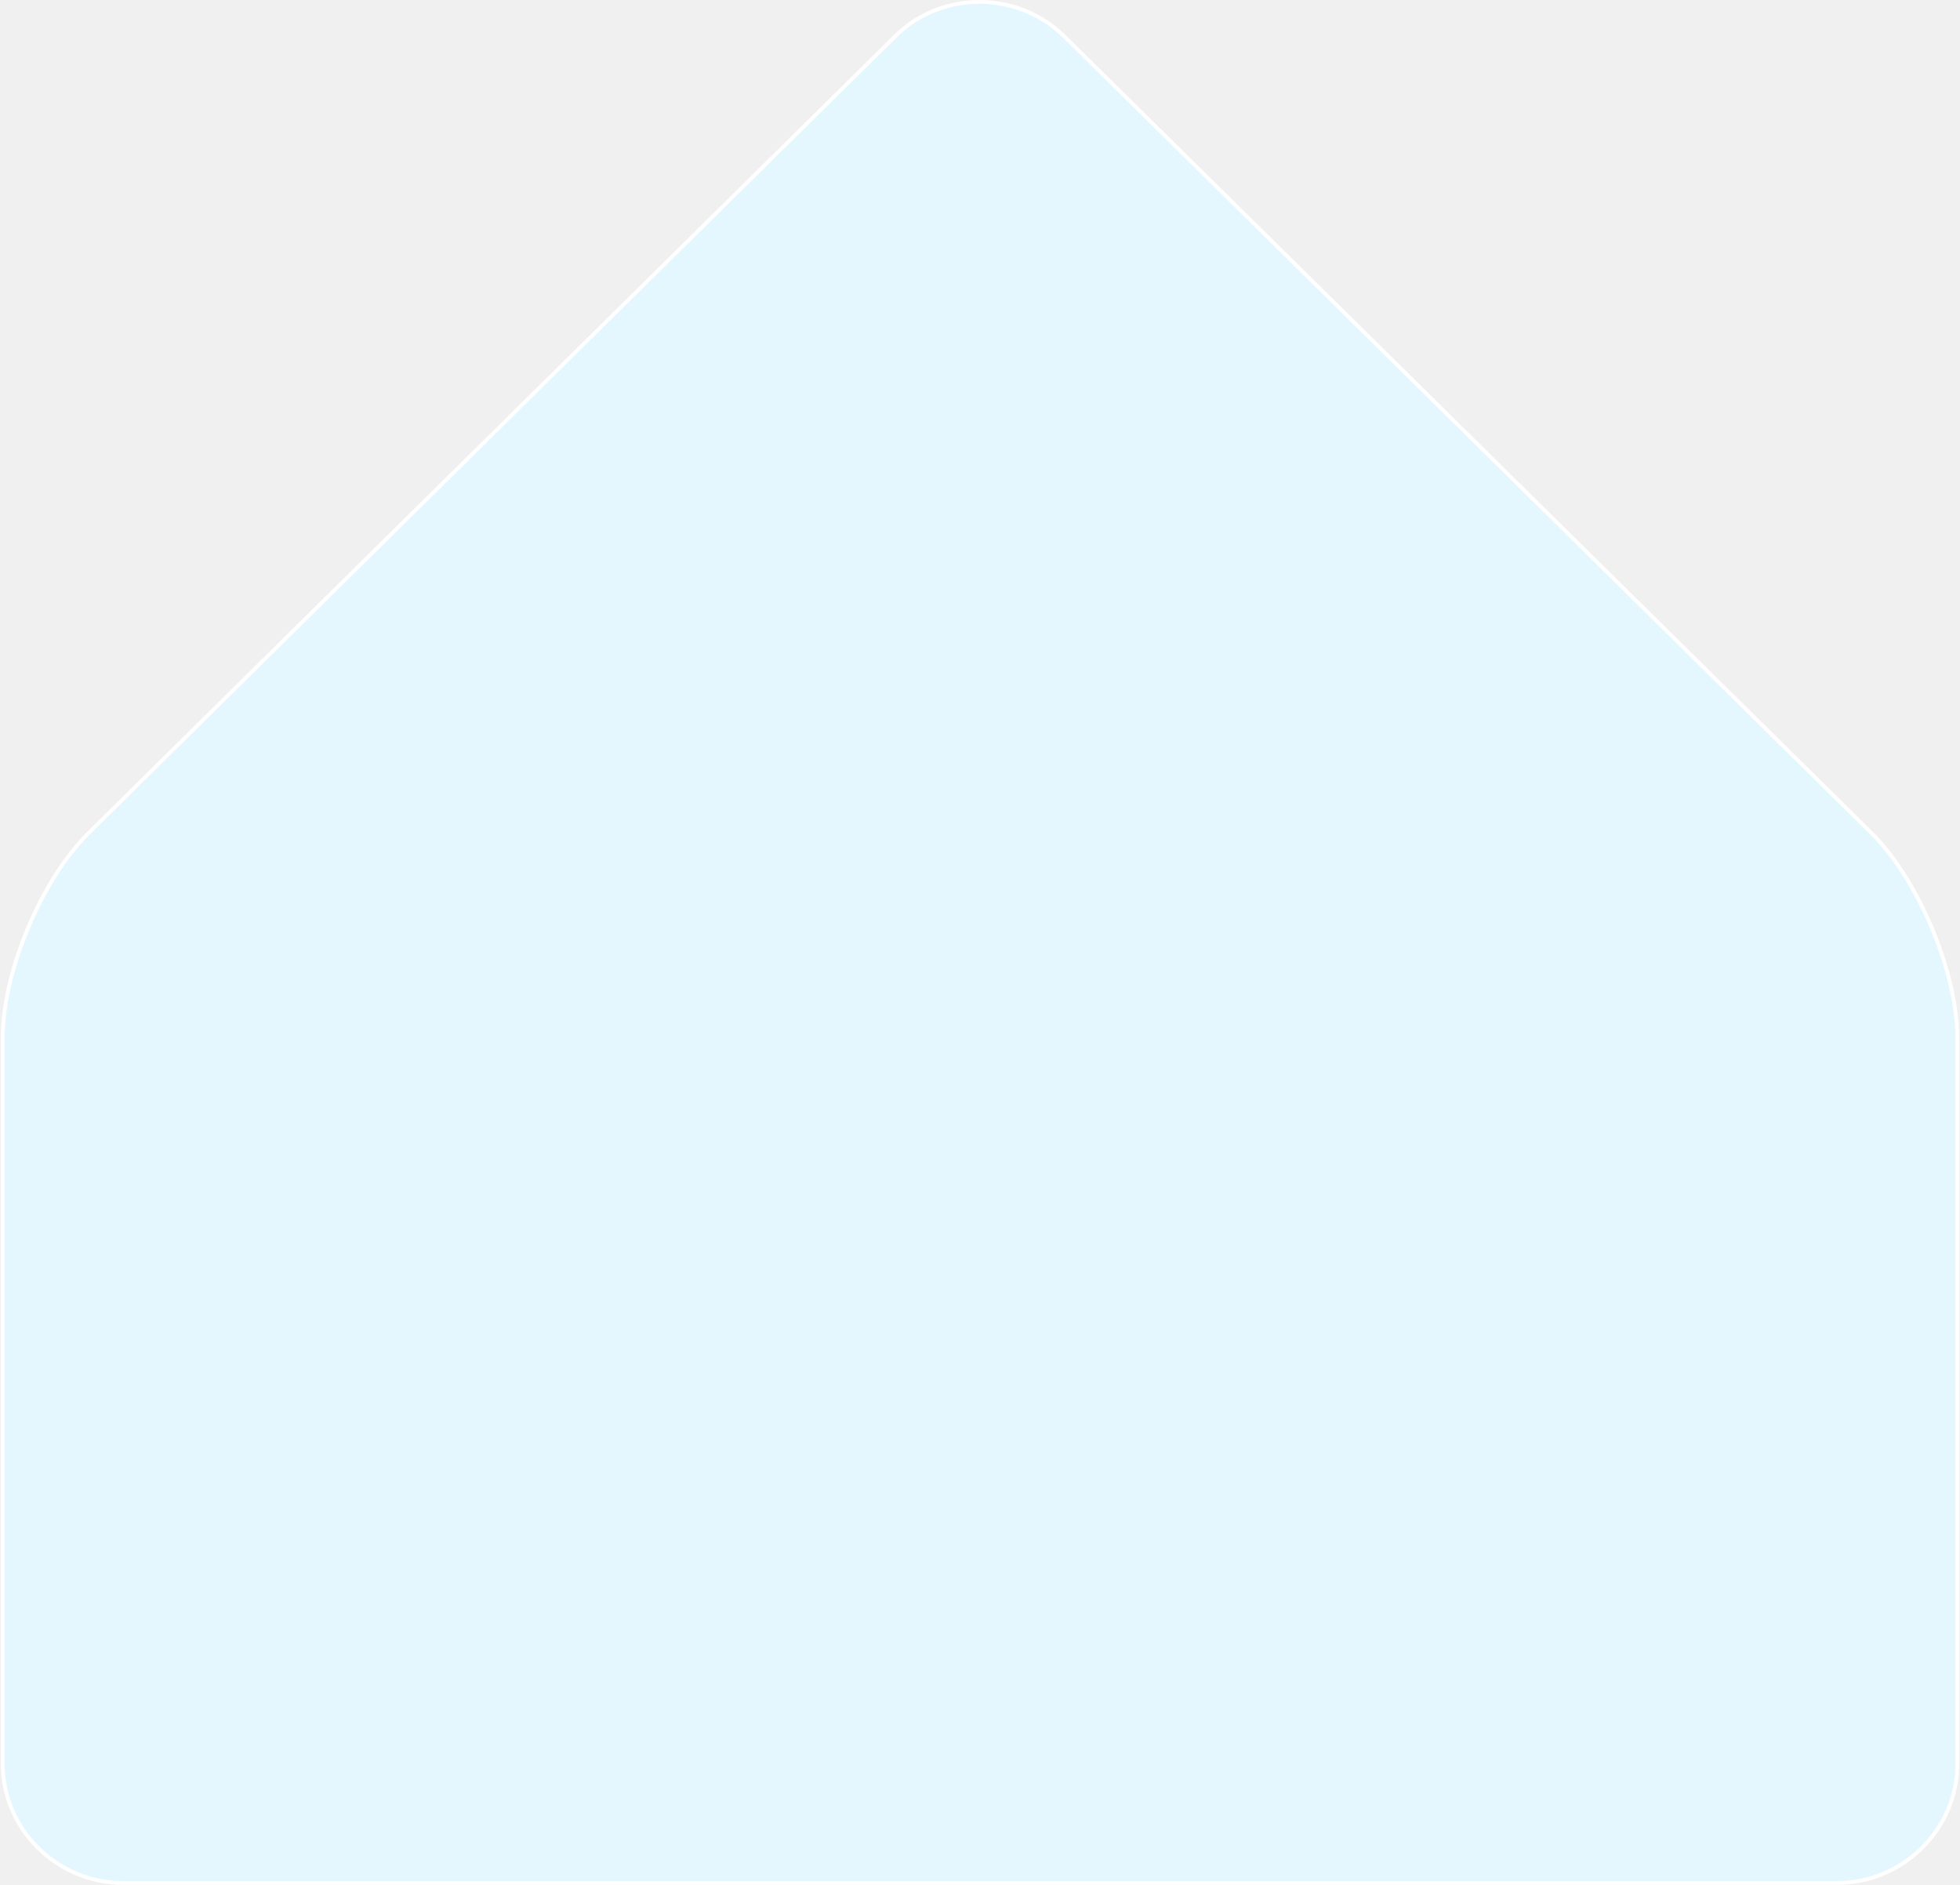
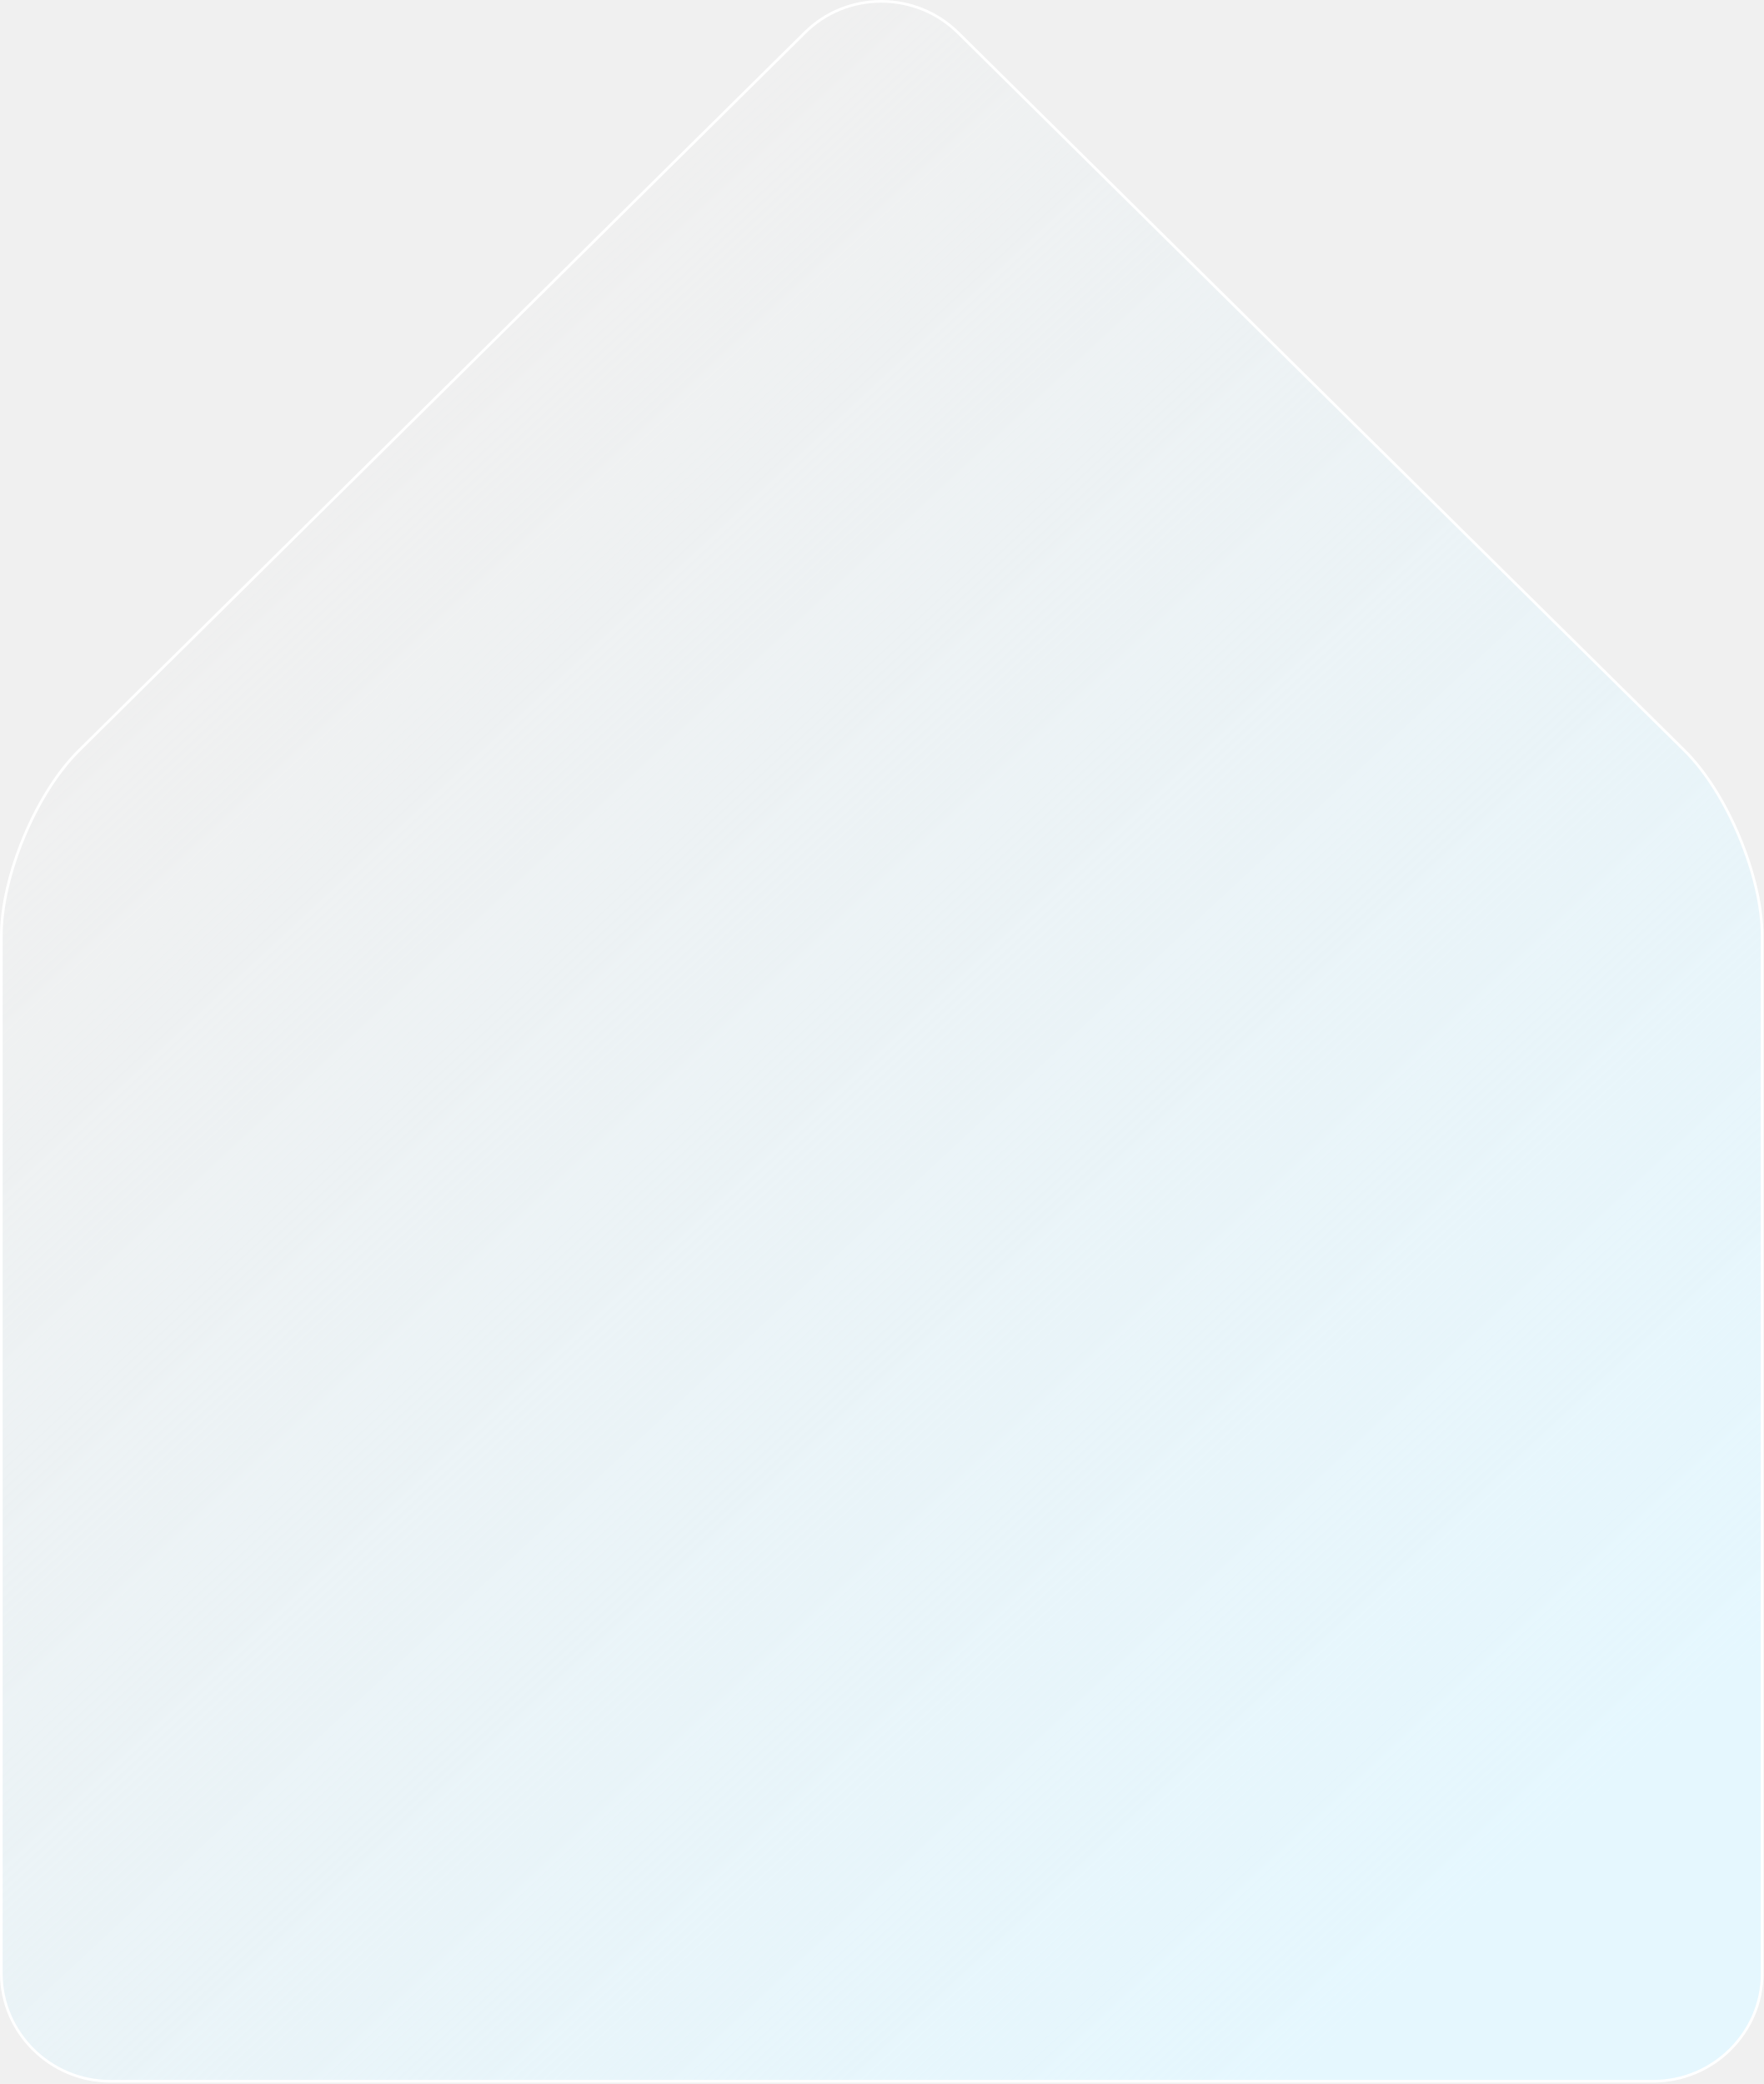
- <svg xmlns="http://www.w3.org/2000/svg" width="520" height="500" viewBox="0 0 520 500" fill="none">
-   <path d="M282.483 9.767L282.483 9.767L496.516 220.99C502.714 227.117 508.411 236.334 512.56 246.229C516.709 256.123 519.287 266.643 519.287 275.357V467.933C519.287 485.253 504.883 499.5 487.347 499.5H279.485H32.66C15.124 499.5 0.72 485.253 0.72 467.933V275.357C0.72 266.642 3.254 256.165 7.381 246.293C11.507 236.422 17.204 227.204 23.491 220.99C23.491 220.99 23.491 220.99 23.491 220.99L237.347 9.767L237.35 9.764C249.67 -2.587 269.983 -2.59 282.483 9.767Z" fill="#E5F7FE" stroke="white" />
+ <svg xmlns="http://www.w3.org/2000/svg" width="660" height="780" viewBox="0 0 660 780" fill="none">
+   <path d="M301.128 12.323C316.832 -3.44 342.719 -3.443 358.65 12.326H358.651L630.534 281.002C638.424 288.811 645.67 300.554 650.944 313.15C656.219 325.747 659.5 339.146 659.5 350.255V738.682C659.5 760.79 641.14 778.971 618.792 778.971H41.208C18.86 778.971 0.5 760.79 0.5 738.682V350.255C0.5 339.145 3.726 325.8 8.972 313.232C14.218 300.665 21.464 288.923 29.466 281.002L301.125 12.326L301.128 12.323Z" fill="url(#paint0_linear_1813_708)" stroke="white" />
+   <defs>
+     <linearGradient id="paint0_linear_1813_708" x1="683" y1="596.5" x2="213.5" y2="92" gradientUnits="userSpaceOnUse">
+       <stop stop-color="#E5F7FE" />
+       <stop offset="1" stop-color="#E5F7FE" stop-opacity="0" />
+     </linearGradient>
+   </defs>
</svg>
